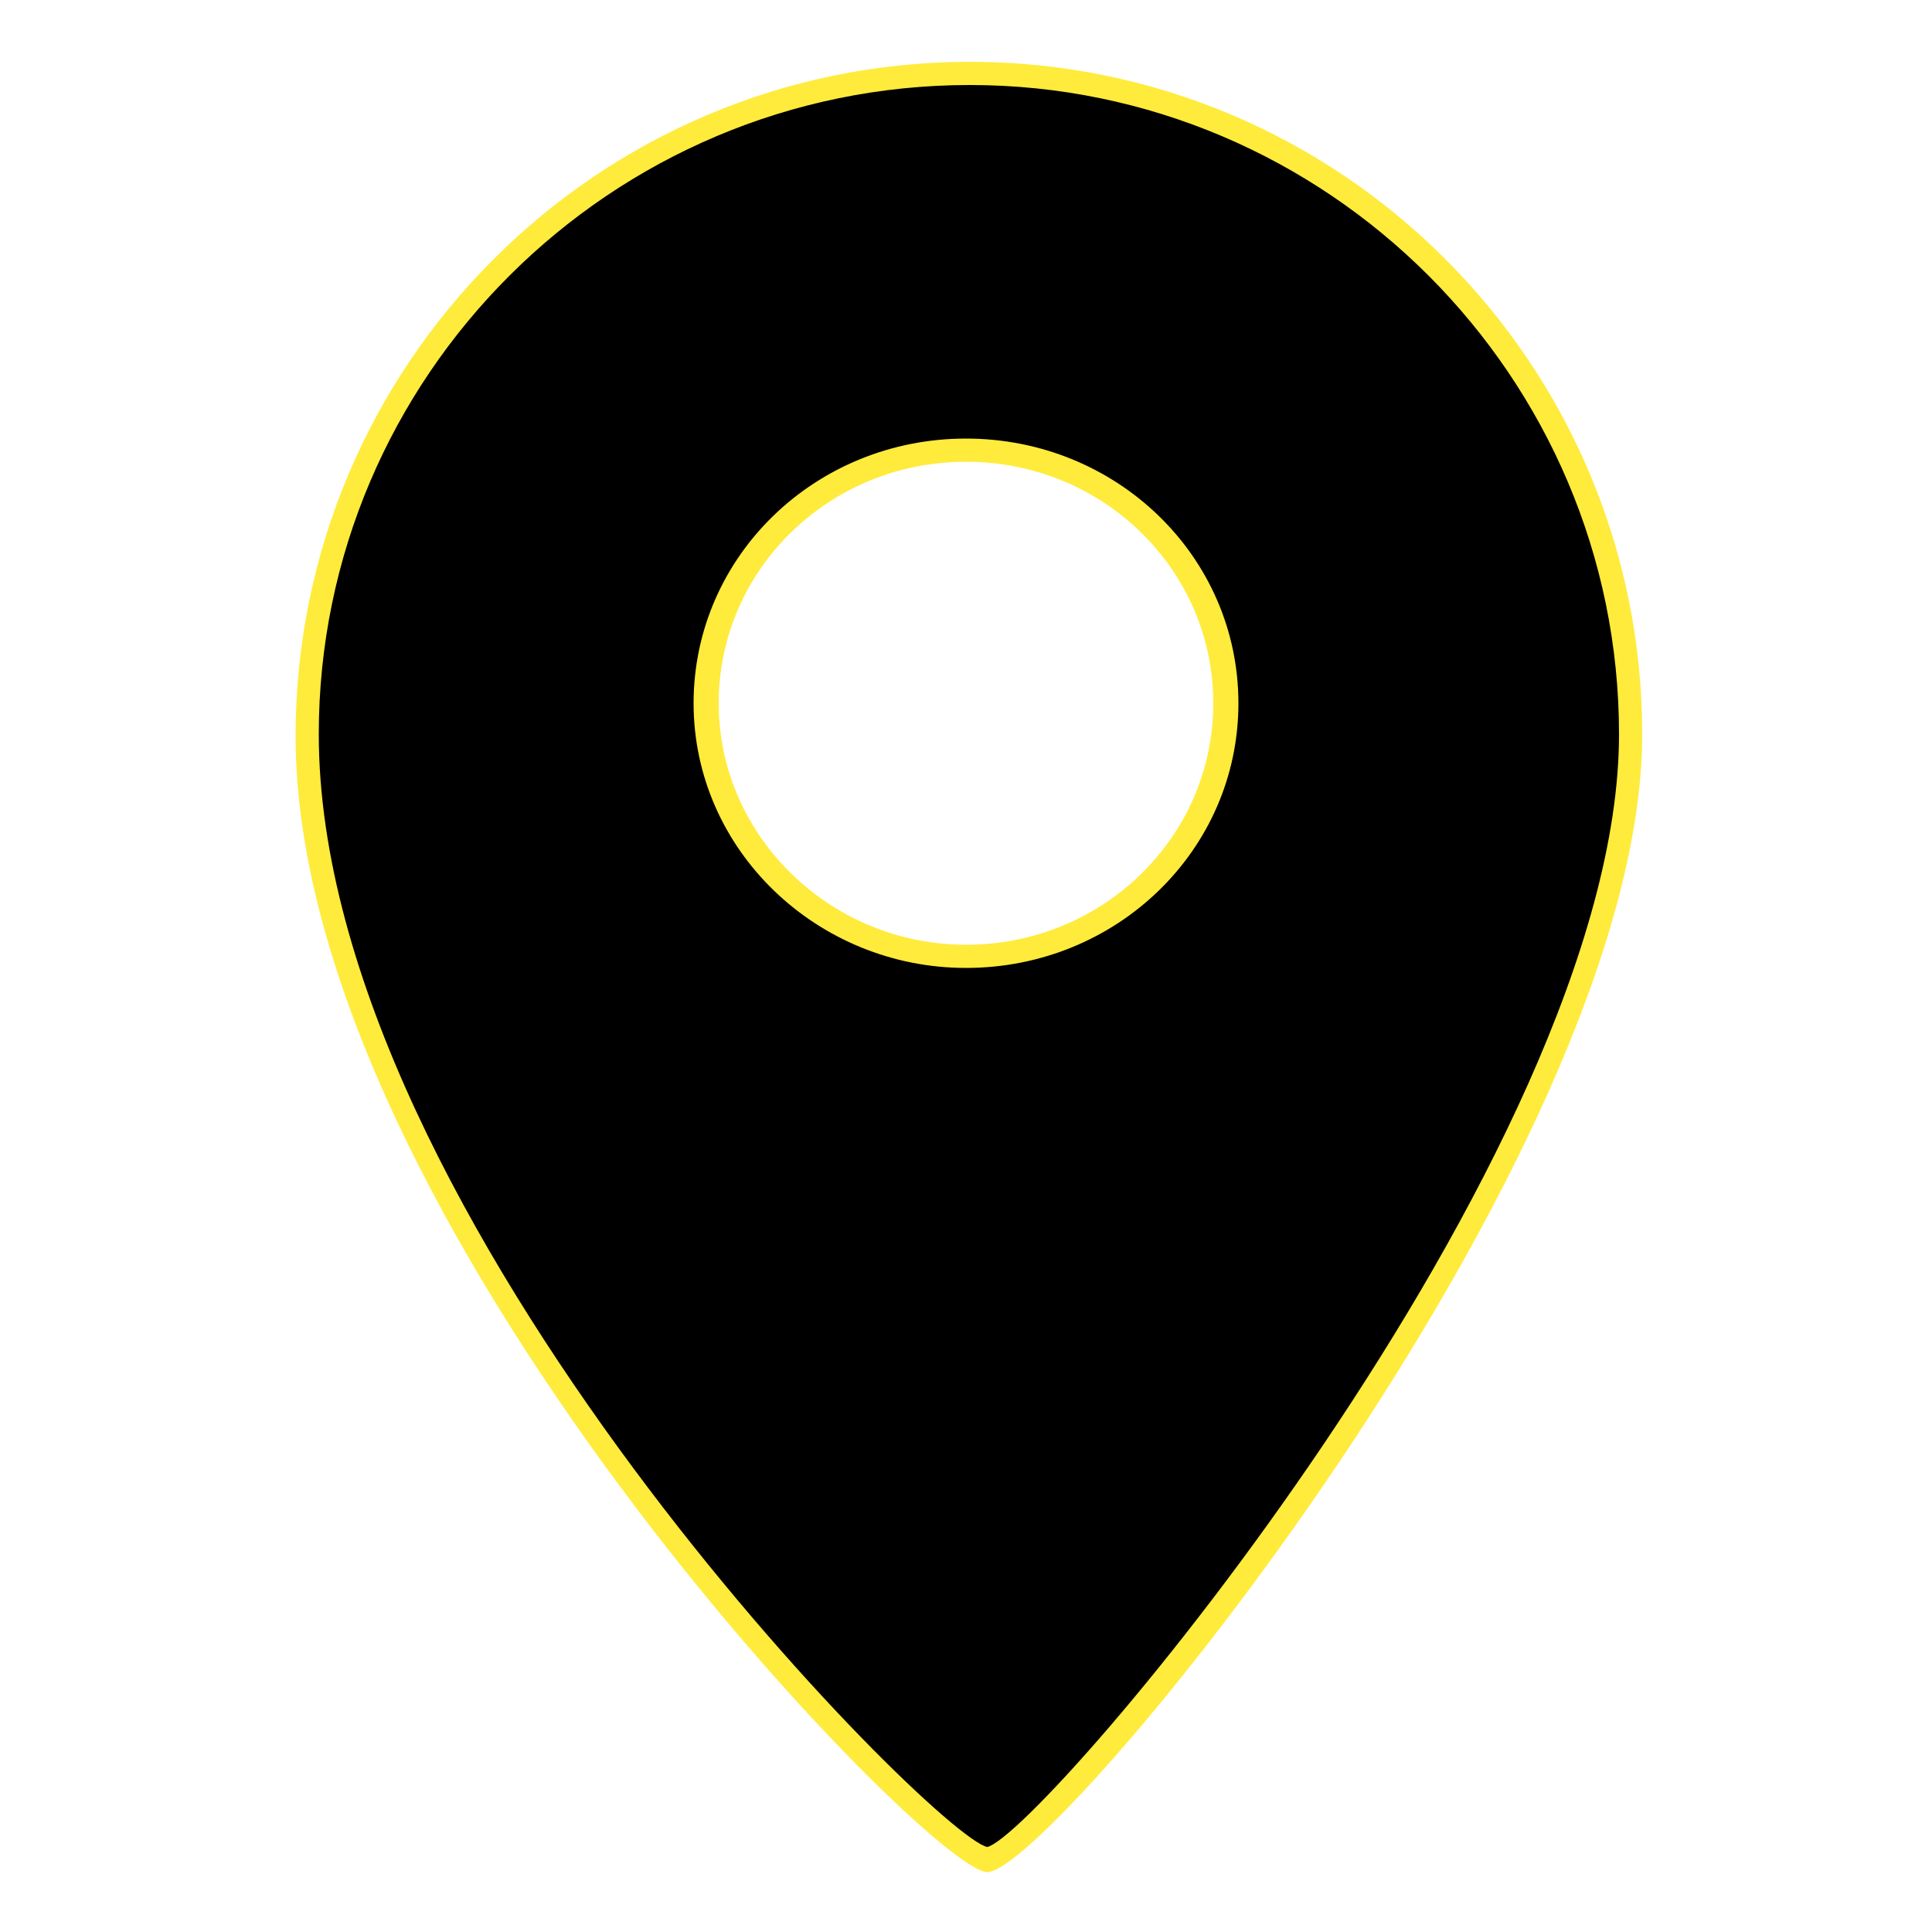
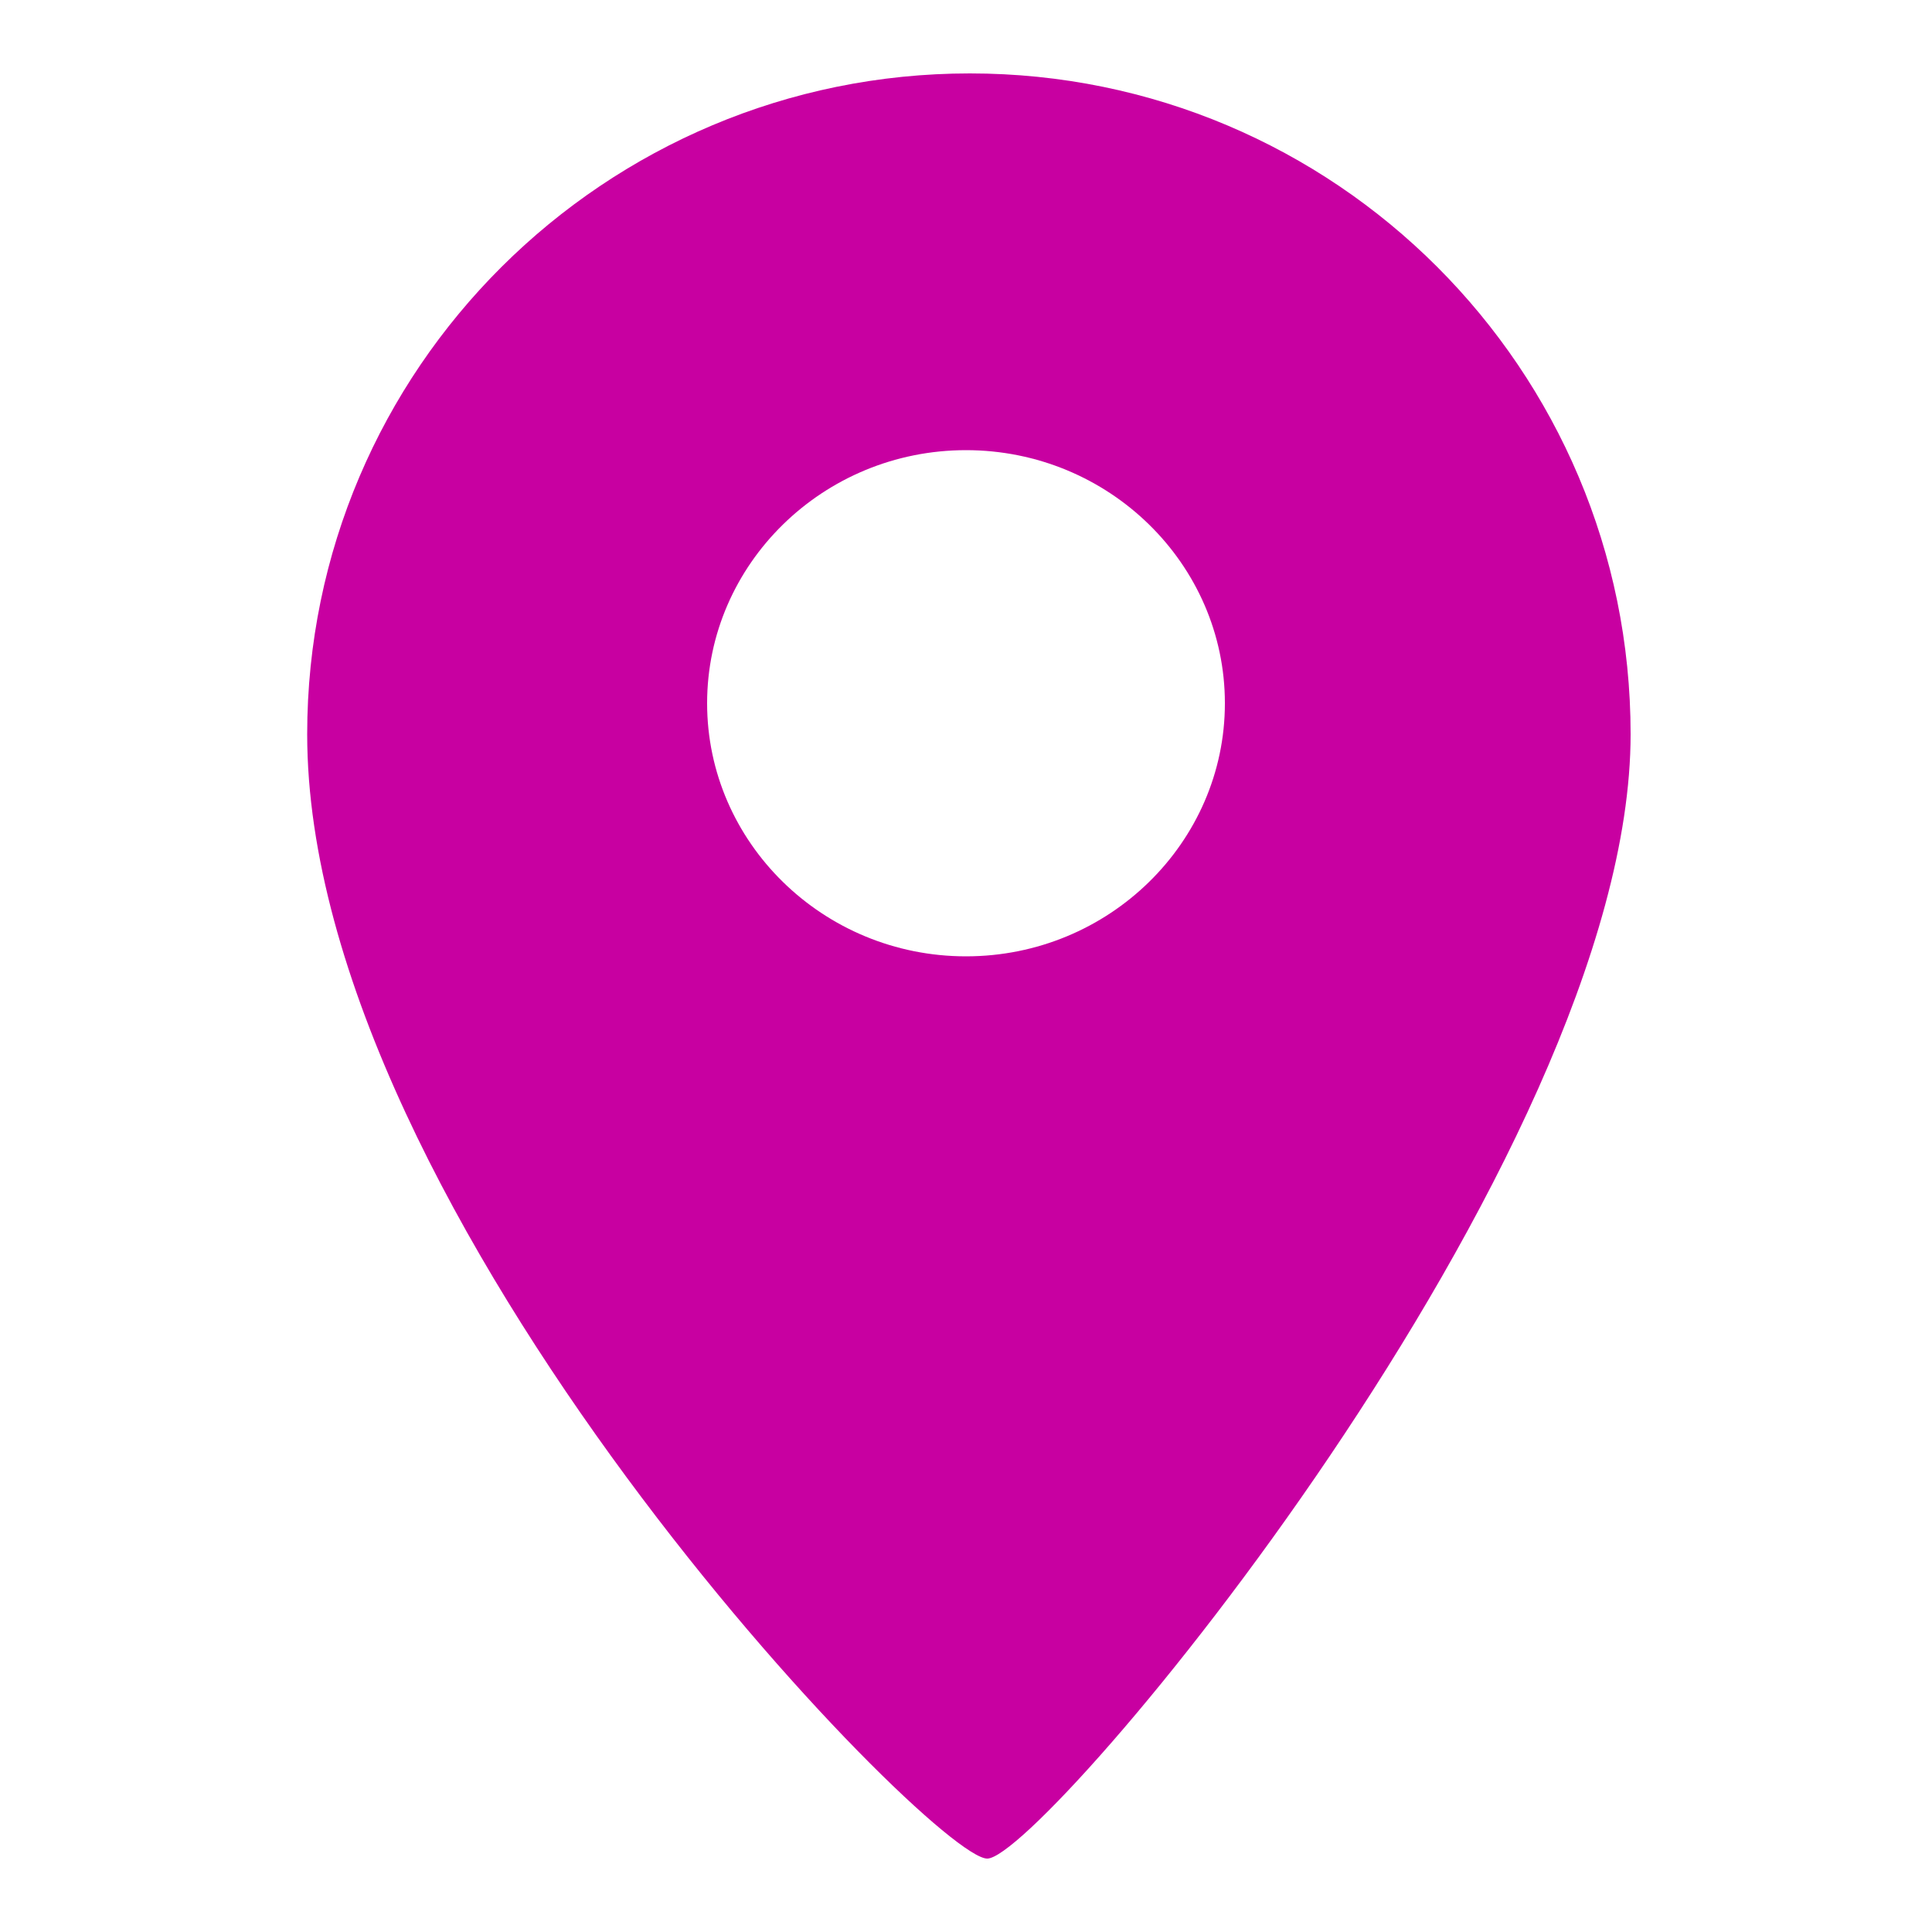
- <svg xmlns="http://www.w3.org/2000/svg" viewBox="0 0 100 100">
-   <path d="M50.2 3.8C31.3 3.8 15.9 19.1 15.9 38c0 24.9 32.3 58.2 35.2 58.2C54 96.2 84.4 60 84.4 38c0-18.9-15.3-34.2-34.2-34.2zM50 49.5c-7.4 0-13.4-5.9-13.4-13.1 0-7.2 6-13.1 13.4-13.1s13.4 5.9 13.4 13.1c0 7.2-6 13.1-13.4 13.1z" />
-   <path d="M51.1 96.9c-3 0-35.8-33.7-35.8-58.8 0-19.2 15.6-34.9 34.9-34.9C69.4 3.2 85 18.8 85 38c0 21.9-30.5 58.9-33.9 58.9zm-.9-92.5C31.6 4.4 16.5 19.5 16.5 38c0 25 31.8 57 34.6 57.6C54 94.9 83.8 59.8 83.8 38c0-18.5-15.1-33.6-33.6-33.6zM50 50.1c-7.7 0-14.1-6.1-14.1-13.7S42.2 22.7 50 22.7s14.1 6.1 14.1 13.7S57.8 50.1 50 50.1zm0-26.2c-7.1 0-12.8 5.6-12.8 12.5S43 48.9 50 48.9c7.1 0 12.8-5.6 12.8-12.5S57.1 23.9 50 23.9z" style="fill:#ffeb3b" />
+ <svg xmlns="http://www.w3.org/2000/svg" id="Layer_1" viewBox="0 0 100 100">
+   <style>
+     .st0{fill:#C800A1;}
+   </style>
+   <path d="M50.2 3.8C31.3 3.8 15.9 19.1 15.9 38c0 24.9 32.3 58.2 35.2 58.2S84.4 60 84.4 38c0-18.9-15.3-34.2-34.2-34.2zM50 49.5c-7.4 0-13.4-5.9-13.4-13.1s6-13.1 13.4-13.1 13.4 5.9 13.4 13.1-6 13.1-13.4 13.1z" class="st0" />
</svg>
